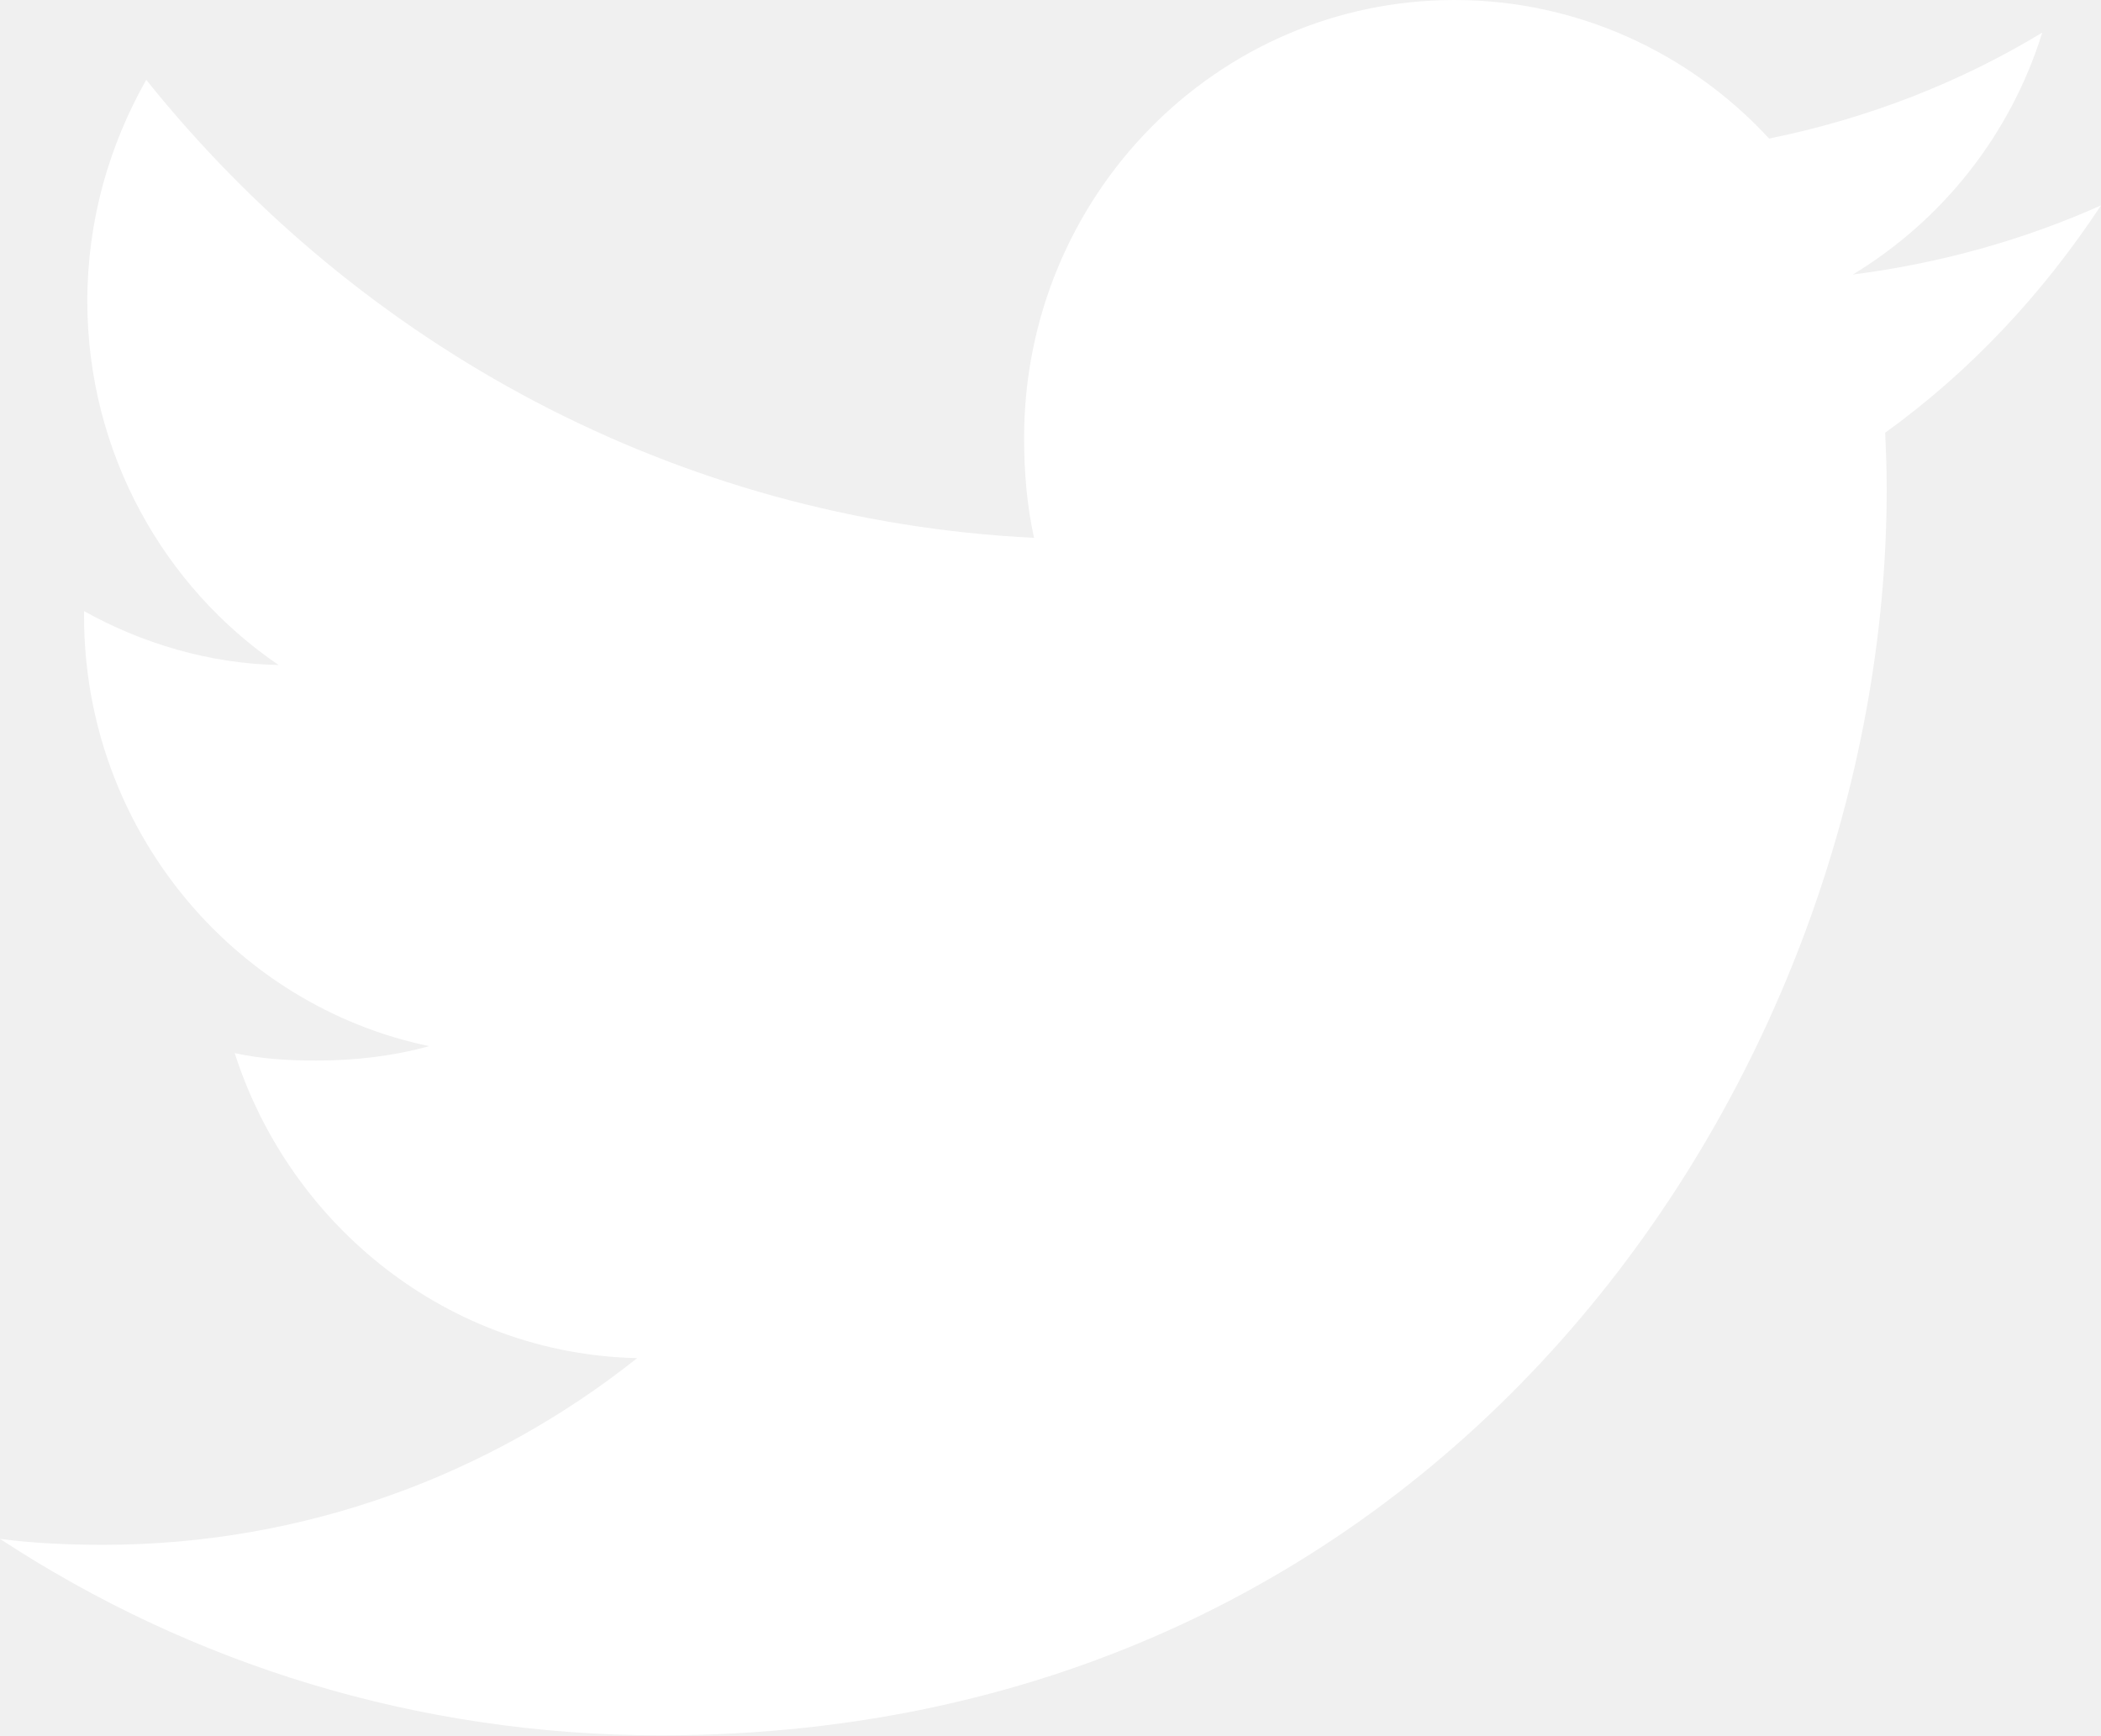
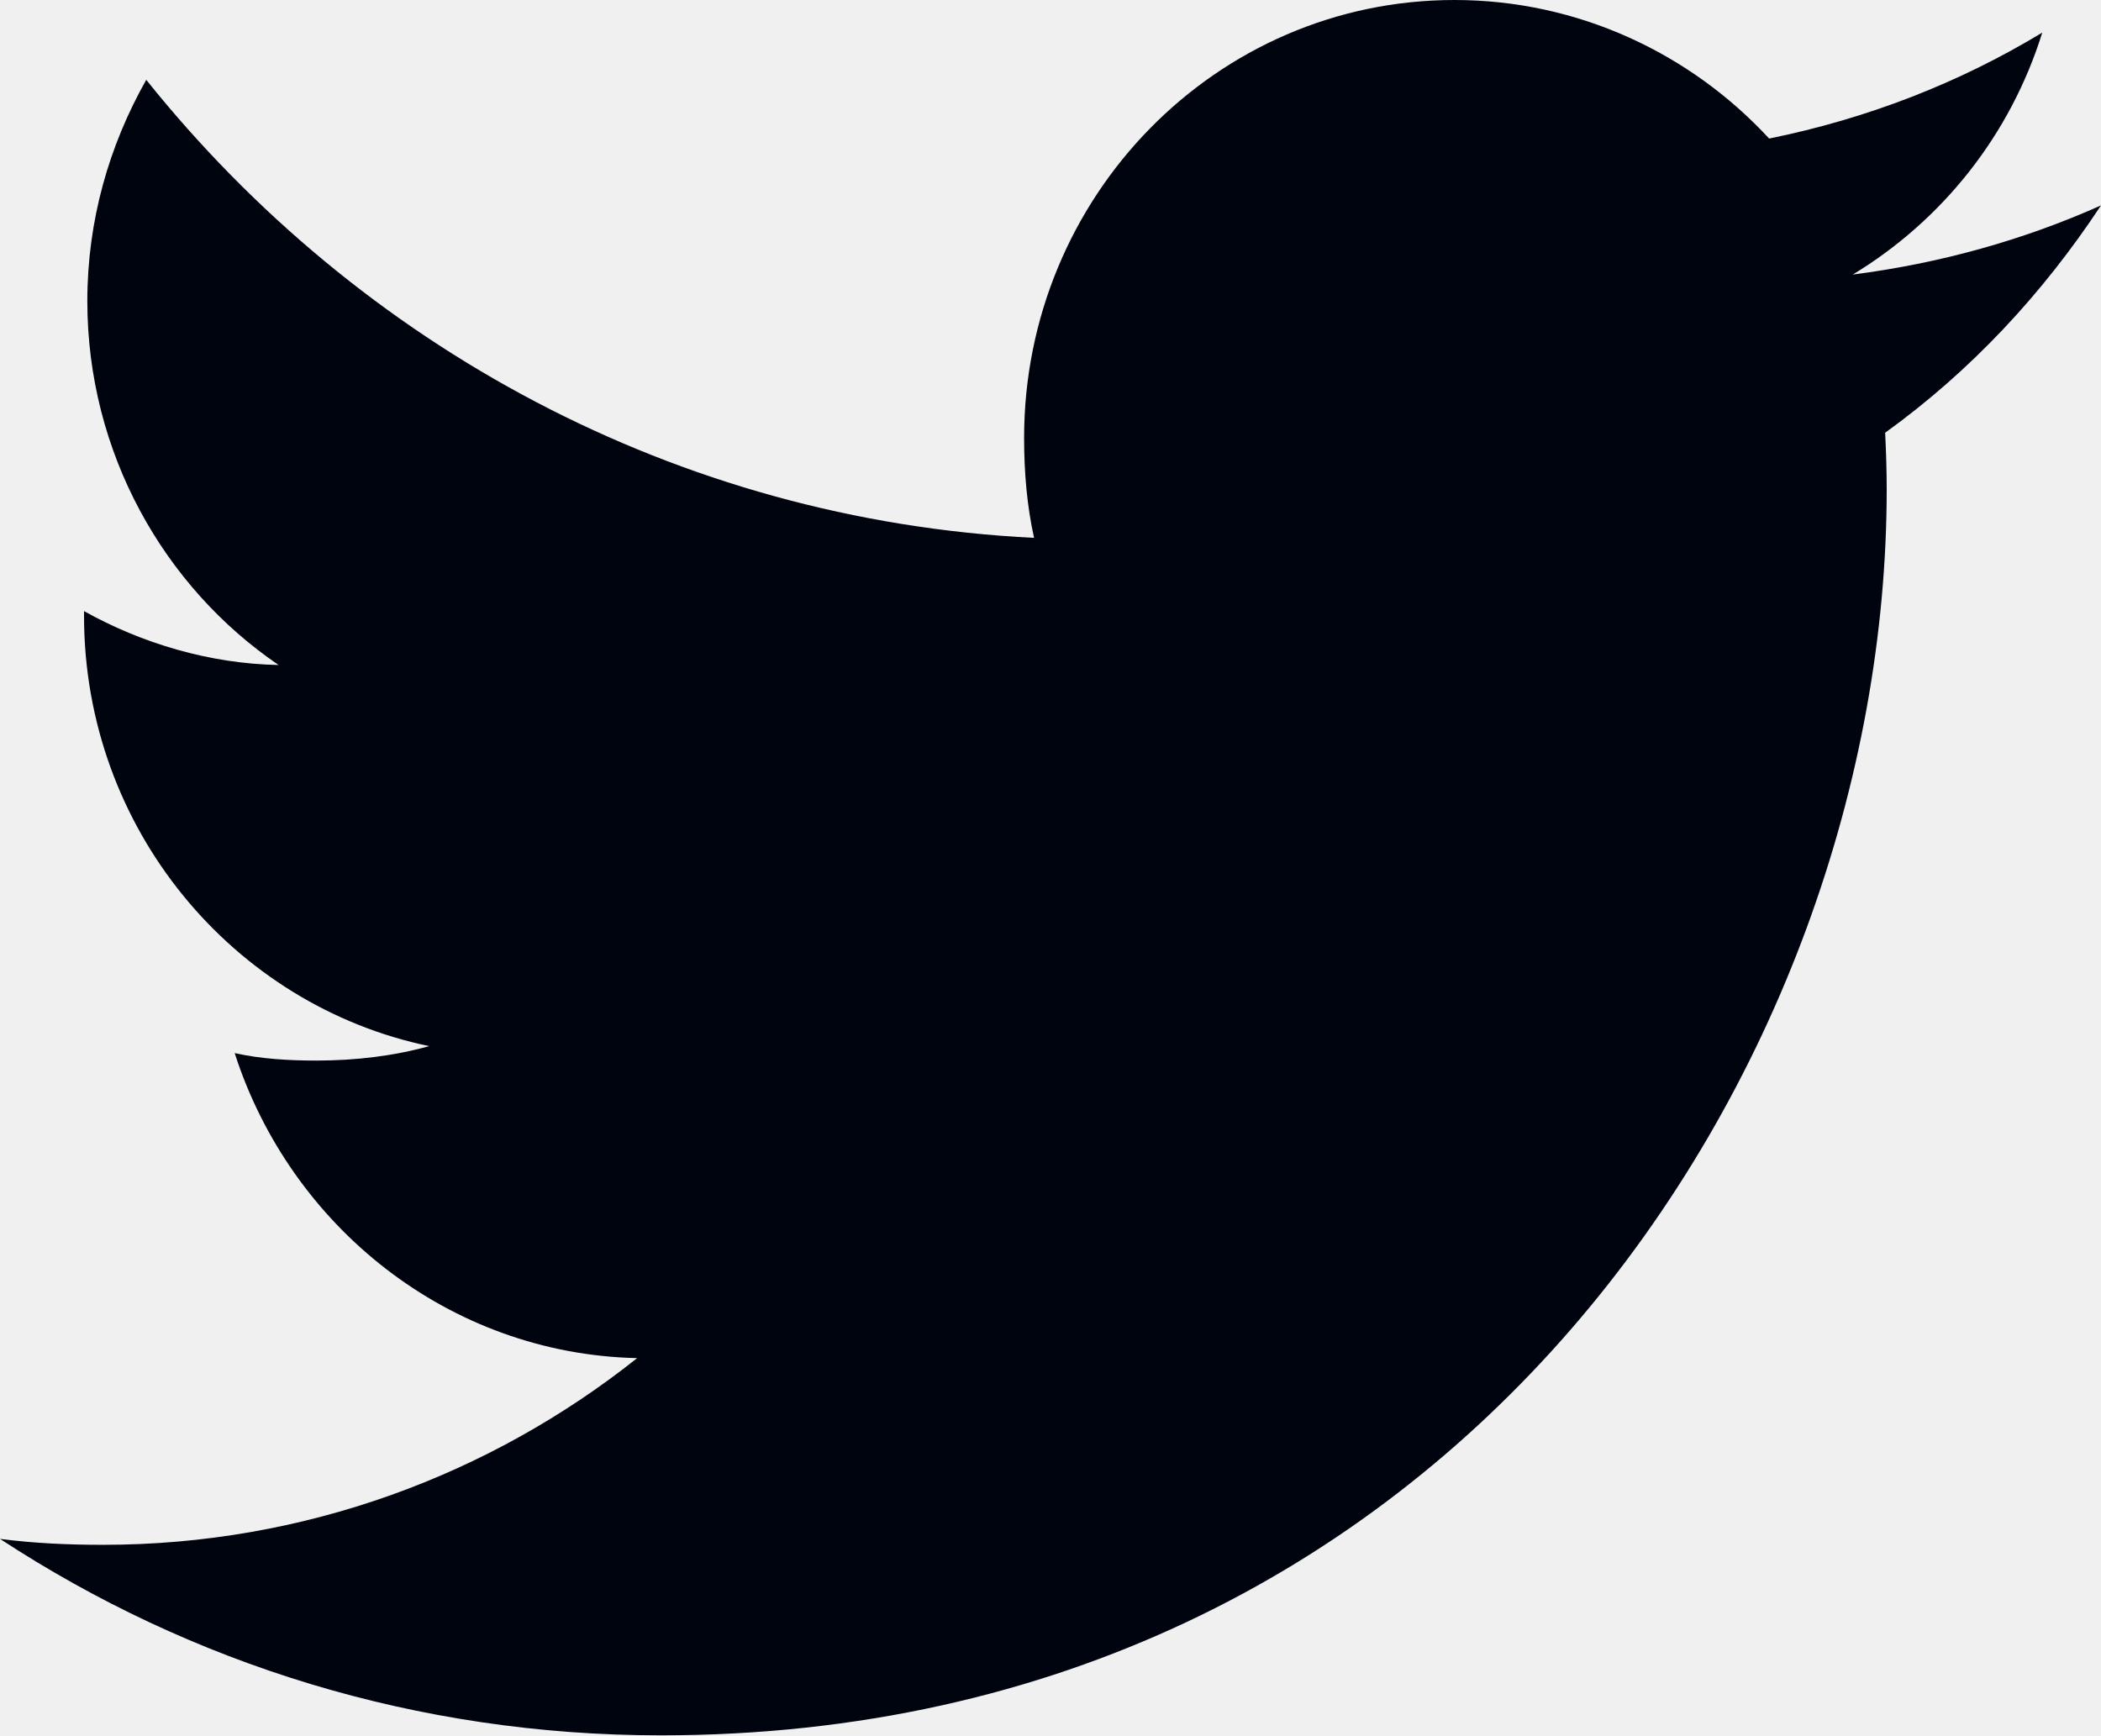
<svg xmlns="http://www.w3.org/2000/svg" width="23" height="19" viewBox="0 0 23 19" fill="none">
-   <path d="M23 2.249C22.145 2.631 21.233 2.884 20.283 3.006C21.261 2.413 22.007 1.481 22.357 0.357C21.446 0.909 20.44 1.299 19.367 1.517C18.502 0.58 17.269 0 15.923 0C13.313 0 11.211 2.154 11.211 4.795C11.211 5.175 11.243 5.541 11.32 5.889C7.4 5.694 3.932 3.784 1.601 0.874C1.195 1.592 0.956 2.413 0.956 3.297C0.956 4.958 1.797 6.429 3.05 7.281C2.293 7.267 1.55 7.043 0.92 6.691C0.92 6.706 0.92 6.725 0.92 6.744C0.92 9.073 2.554 11.008 4.698 11.454C4.314 11.561 3.896 11.612 3.462 11.612C3.16 11.612 2.855 11.594 2.569 11.53C3.18 13.429 4.913 14.824 6.975 14.87C5.37 16.146 3.334 16.914 1.128 16.914C0.742 16.914 0.371 16.897 0 16.849C2.089 18.218 4.564 19 7.234 19C15.91 19 20.654 11.692 20.654 5.358C20.654 5.146 20.647 4.941 20.637 4.738C21.573 4.063 22.359 3.22 23 2.249Z" fill="white" />
+   <path d="M23 2.249C22.145 2.631 21.233 2.884 20.283 3.006C21.261 2.413 22.007 1.481 22.357 0.357C21.446 0.909 20.44 1.299 19.367 1.517C18.502 0.58 17.269 0 15.923 0C13.313 0 11.211 2.154 11.211 4.795C11.211 5.175 11.243 5.541 11.32 5.889C7.4 5.694 3.932 3.784 1.601 0.874C1.195 1.592 0.956 2.413 0.956 3.297C0.956 4.958 1.797 6.429 3.05 7.281C2.293 7.267 1.55 7.043 0.92 6.691C0.92 6.706 0.92 6.725 0.92 6.744C0.92 9.073 2.554 11.008 4.698 11.454C4.314 11.561 3.896 11.612 3.462 11.612C3.16 11.612 2.855 11.594 2.569 11.53C3.18 13.429 4.913 14.824 6.975 14.87C5.37 16.146 3.334 16.914 1.128 16.914C0.742 16.914 0.371 16.897 0 16.849C2.089 18.218 4.564 19 7.234 19C15.91 19 20.654 11.692 20.654 5.358C20.654 5.146 20.647 4.941 20.637 4.738C21.573 4.063 22.359 3.22 23 2.249Z" fill="#00040f" />
</svg>
